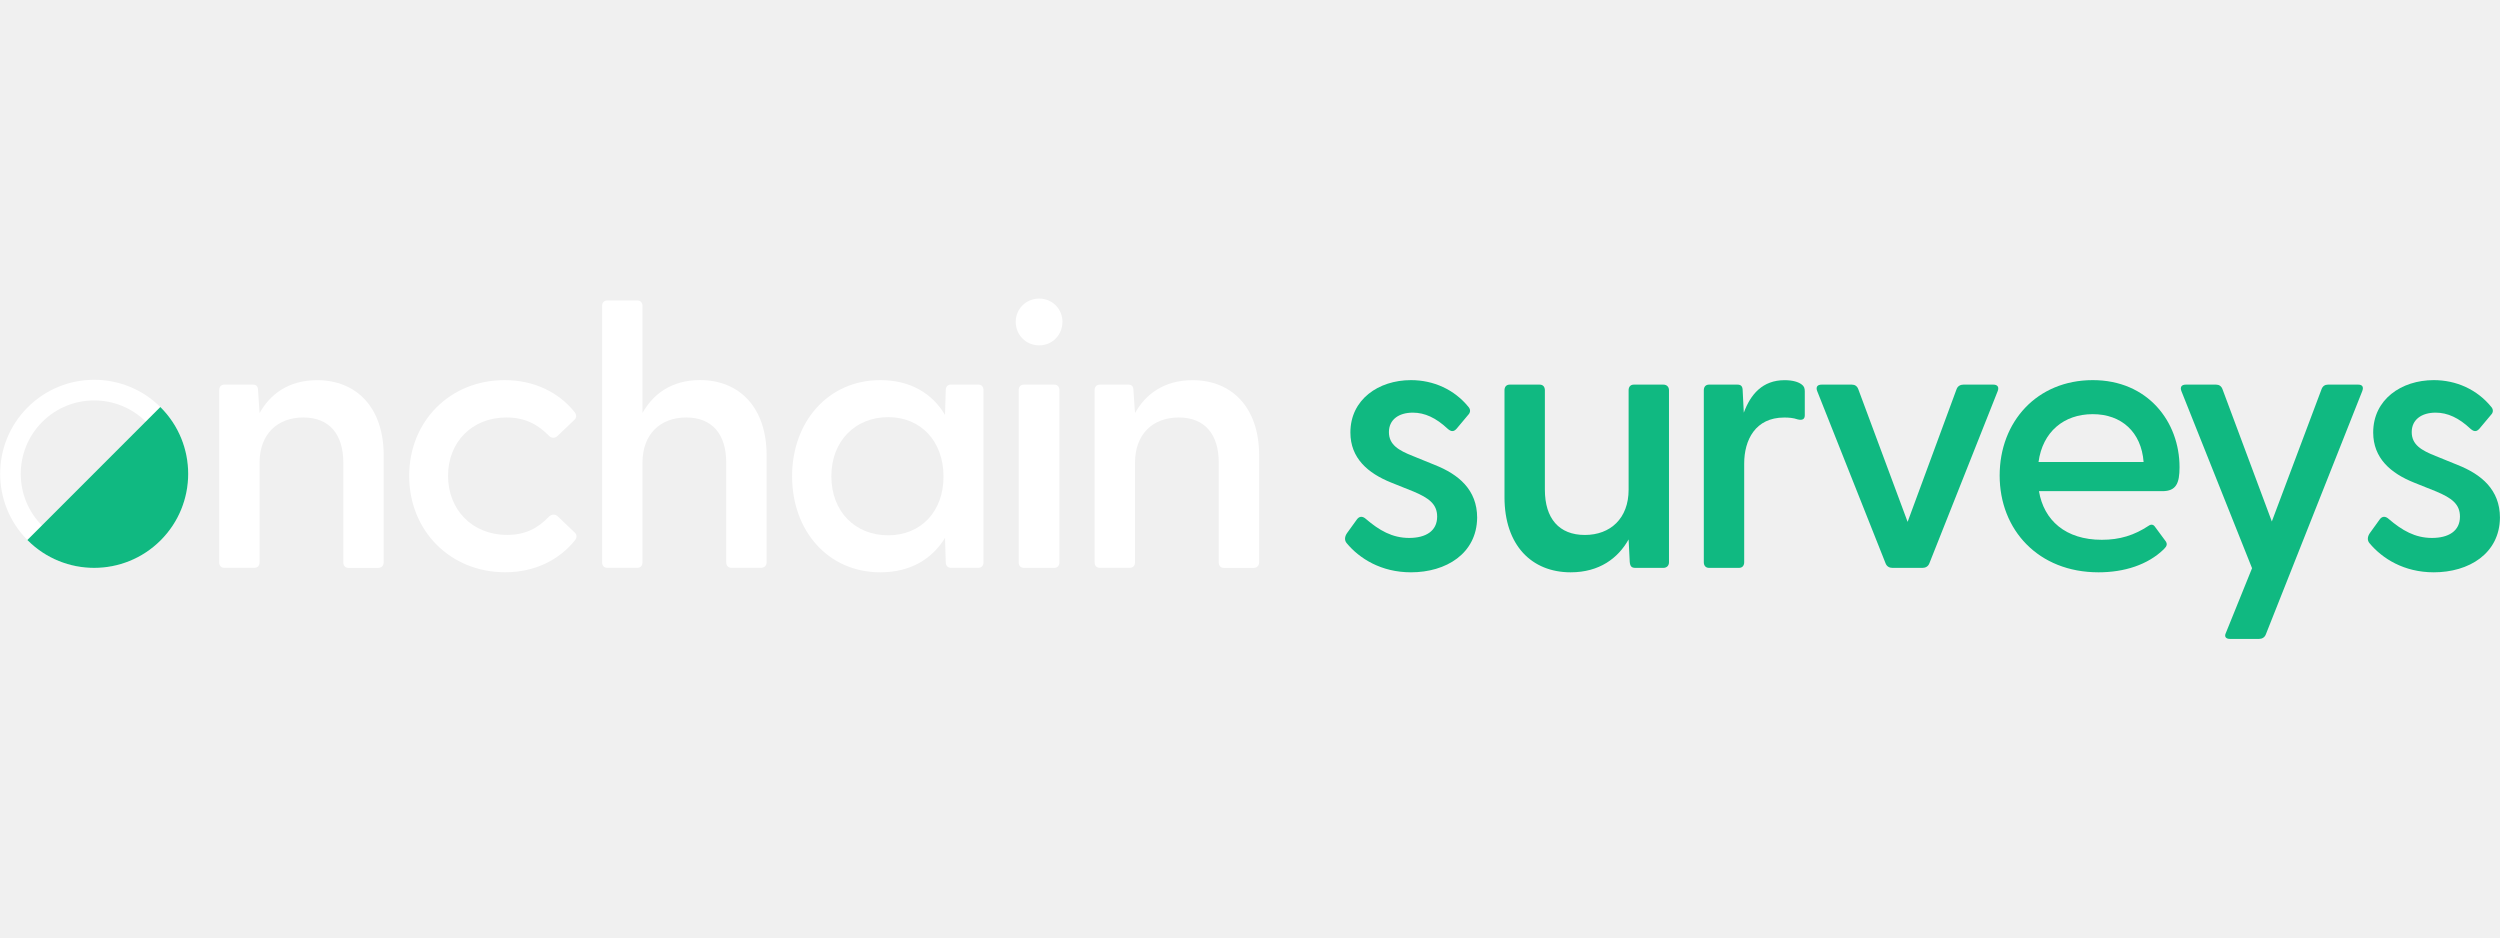
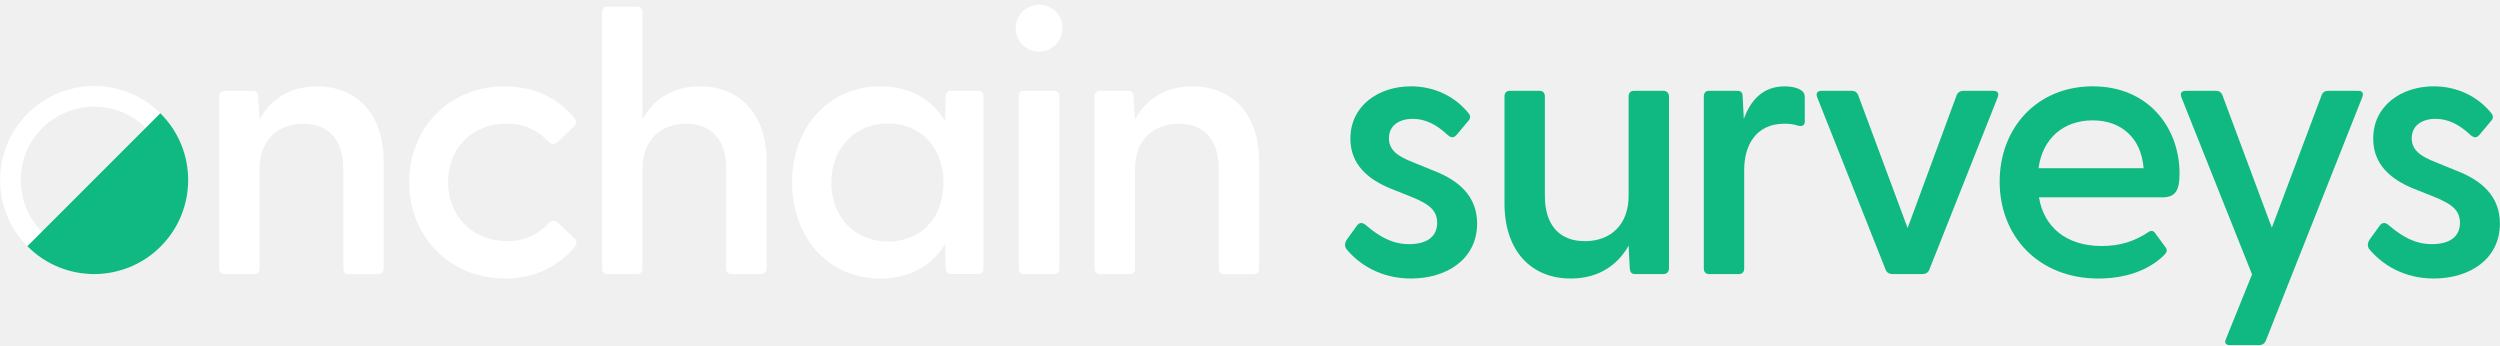
- <svg xmlns="http://www.w3.org/2000/svg" version="1.1" id="Layer_1" x="0px" y="0px" viewBox="0 0 512 192" style="enable-background:new 0 0 512 192;" xml:space="preserve">
-   <style type="text/css">
- 	.st0{fill:#FFFFFF;}
- 	.st1{fill:#10B981;}
- </style>
+ <svg xmlns="http://www.w3.org/2000/svg" id="Layer_1" data-name="Layer 1" viewBox="0 0 512 70.68">
+   <defs>
+     <style>
+       .cls-1 {
+         fill: #fff;
+       }
+ 
+       .cls-2 {
+         fill: #10b981;
+       }
+     </style>
+   </defs>
  <g>
-     <g>
-       <path class="st0" d="M44.89,115.15V79.92c0-0.69,0.38-1.15,1.07-1.15h5.82c0.69,0,1.07,0.31,1.07,1.23l0.31,4.6    c2.14-3.83,5.9-6.74,11.79-6.74c7.97,0,13.63,5.51,13.63,15.39v21.91c0,0.69-0.46,1.15-1.15,1.15h-6.05    c-0.69,0-1.07-0.46-1.07-1.15V94.77c0-5.9-2.91-9.27-8.19-9.27s-8.96,3.37-8.96,9.27v20.37c0,0.69-0.38,1.15-1.07,1.15h-6.13    C45.27,116.3,44.89,115.84,44.89,115.15z" />
-       <path class="st0" d="M83.8,97.46c0-11.18,8.35-19.61,19.53-19.61c6.13,0,11.1,2.53,14.32,6.51c0.46,0.61,0.46,1.15,0,1.61    l-3.45,3.29c-0.61,0.61-1.38,0.46-1.84-0.08c-2.22-2.22-4.75-3.68-8.65-3.68c-7.05,0-11.95,5.05-11.95,11.95    c0,6.89,4.9,12.1,12.1,12.1c3.83,0,6.36-1.45,8.5-3.68c0.54-0.54,1.3-0.69,1.91-0.08l3.45,3.29c0.46,0.46,0.46,1,0,1.61    c-3.22,3.98-8.19,6.51-14.24,6.51C92.22,117.21,83.8,108.71,83.8,97.46z" />
-       <path class="st0" d="M123.31,115.15V62.68c0-0.69,0.38-1.15,1.07-1.15h6.13c0.69,0,1.07,0.46,1.07,1.15v21.9    c2.14-3.83,5.9-6.74,11.79-6.74c7.97,0,13.63,5.51,13.63,15.39v21.91c0,0.69-0.46,1.15-1.15,1.15h-6.05    c-0.69,0-1.07-0.46-1.07-1.15V94.77c0-5.9-2.91-9.27-8.19-9.27c-5.28,0-8.96,3.37-8.96,9.27v20.37c0,0.69-0.38,1.15-1.07,1.15    h-6.13C123.7,116.3,123.31,115.84,123.31,115.15z" />
-       <path class="st0" d="M162.22,97.53c0-11.11,7.35-19.68,18.07-19.68c6.2,0,10.65,2.76,13.25,7.12l0.15-5.06    c0-0.69,0.38-1.15,1.07-1.15h5.59c0.69,0,1.07,0.46,1.07,1.15v35.23c0,0.69-0.38,1.15-1.07,1.15h-5.59    c-0.69,0-1.07-0.46-1.07-1.15l-0.15-4.98c-2.68,4.37-7.12,7.05-13.25,7.05C169.57,117.21,162.22,108.71,162.22,97.53z     M181.9,109.63c6.66,0,11.33-4.82,11.33-12.02c0-7.28-4.67-12.18-11.33-12.18c-6.74,0-11.64,4.9-11.64,12.1    C170.26,104.81,175.17,109.63,181.9,109.63z" />
-       <path class="st0" d="M208.02,65.9c0-2.6,2.07-4.75,4.82-4.75c2.68,0,4.75,2.14,4.75,4.75c0,2.68-2.07,4.83-4.75,4.83    C210.09,70.73,208.02,68.58,208.02,65.9z M208.63,79.92c0-0.69,0.38-1.15,1.07-1.15h6.2c0.69,0,1.07,0.46,1.07,1.15v35.23    c0,0.69-0.38,1.15-1.07,1.15h-6.2c-0.69,0-1.07-0.46-1.07-1.15V79.92z" />
-       <path class="st0" d="M224.18,115.15V79.92c0-0.69,0.38-1.15,1.07-1.15h5.82c0.69,0,1.07,0.31,1.07,1.23l0.31,4.6    c2.14-3.83,5.9-6.74,11.79-6.74c7.97,0,13.63,5.51,13.63,15.39v21.91c0,0.69-0.46,1.15-1.15,1.15h-6.05    c-0.69,0-1.07-0.46-1.07-1.15V94.77c0-5.9-2.91-9.27-8.19-9.27s-8.96,3.37-8.96,9.27v20.37c0,0.69-0.38,1.15-1.07,1.15h-6.13    C224.56,116.3,224.18,115.84,224.18,115.15z" />
-       <path class="st1" d="M275.8,111.24c-0.46-0.54-0.46-1.3,0.08-2.07l1.99-2.76c0.54-0.77,1.23-0.69,1.84-0.15    c2.76,2.37,5.44,3.91,8.88,3.91c3.37,0,5.74-1.38,5.74-4.37c0-2.6-1.76-3.83-4.83-5.13l-4.59-1.84    c-4.75-1.91-8.35-4.98-8.35-10.26c0-6.74,5.74-10.72,12.41-10.72c4.59,0,8.88,1.91,11.79,5.51c0.46,0.54,0.38,1.15-0.08,1.61    l-2.37,2.83c-0.61,0.69-1.15,0.61-1.84,0c-2.37-2.22-4.67-3.29-7.12-3.29c-2.91,0-4.9,1.45-4.9,3.98c0,2.6,1.99,3.75,4.9,4.9    l4.52,1.84c4.82,1.91,8.65,5.05,8.65,10.8c-0.08,7.35-6.36,11.18-13.55,11.18C282.85,117.21,278.41,114.38,275.8,111.24z" />
-       <path class="st1" d="M308.12,101.82V79.92c0-0.69,0.38-1.15,1.07-1.15h6.13c0.69,0,1.07,0.46,1.07,1.15v20.37    c0,5.9,2.91,9.27,8.19,9.27c5.21,0,8.96-3.37,8.96-9.27V79.92c0-0.69,0.38-1.15,1.07-1.15h6.05c0.69,0,1.15,0.46,1.15,1.15v35.23    c0,0.69-0.46,1.15-1.15,1.15h-5.74c-0.77,0-1.07-0.31-1.15-1.23l-0.23-4.6c-2.14,3.83-5.97,6.74-11.87,6.74    C313.71,117.21,308.12,111.7,308.12,101.82z" />
-       <path class="st1" d="M348.94,115.15V79.92c0-0.69,0.38-1.15,1.07-1.15h5.82c0.69,0,1.07,0.31,1.07,1.23l0.23,4.52    c1.38-3.75,3.83-6.66,8.35-6.66c1.69,0,2.83,0.38,3.45,0.84c0.54,0.38,0.69,0.77,0.69,1.45v4.9c0,0.84-0.54,1.07-1.46,0.84    c-0.92-0.31-1.76-0.38-2.76-0.38c-5.9,0-8.19,4.6-8.19,9.42v20.22c0,0.69-0.38,1.15-1.07,1.15h-6.13    C349.33,116.3,348.94,115.84,348.94,115.15z" />
-       <path class="st1" d="M386.17,115.38l-14.02-35.31c-0.31-0.84,0.08-1.3,0.92-1.3h6.2c0.61,0,1.07,0.31,1.3,0.92l10.11,27.19    l10.03-27.19c0.23-0.61,0.77-0.92,1.38-0.92h6.13c0.84,0,1.23,0.46,0.92,1.3l-14.01,35.31c-0.23,0.61-0.77,0.92-1.38,0.92h-6.2    C386.93,116.3,386.4,115.99,386.17,115.38z" />
-       <path class="st1" d="M409.53,97.38c0-11.03,7.66-19.53,19.07-19.53c11.26,0,17.77,8.5,17.77,17.84c0,3.29-0.69,4.9-3.52,4.9    h-25.27c1,5.97,5.44,9.96,12.87,9.96c3.68,0,6.66-0.92,9.65-2.91c0.46-0.31,0.92-0.23,1.23,0.23l2.15,2.91    c0.46,0.61,0.31,1.07-0.31,1.68c-3.29,3.22-8.12,4.75-13.4,4.75C417.49,117.21,409.53,108.56,409.53,97.38z M439.01,94.62    c-0.46-6.13-4.52-9.8-10.42-9.8s-10.26,3.6-11.1,9.8H439.01z" />
-       <path class="st1" d="M455.86,129.62l5.36-13.25l-14.48-36.3c-0.31-0.84,0.08-1.3,0.92-1.3h6.2c0.61,0,1.07,0.31,1.3,0.92    l10.11,27.11l10.19-27.11c0.23-0.61,0.69-0.92,1.3-0.92h6.2c0.84,0,1.15,0.46,0.84,1.3l-19.76,49.86    c-0.23,0.61-0.77,0.92-1.38,0.92h-5.97C455.86,130.85,455.48,130.39,455.86,129.62z" />
-       <path class="st1" d="M485.27,111.24c-0.46-0.54-0.46-1.3,0.08-2.07l1.99-2.76c0.54-0.77,1.23-0.69,1.84-0.15    c2.76,2.37,5.44,3.91,8.88,3.91c3.37,0,5.74-1.38,5.74-4.37c0-2.6-1.76-3.83-4.83-5.13l-4.59-1.84    c-4.75-1.91-8.35-4.98-8.35-10.26c0-6.74,5.74-10.72,12.41-10.72c4.59,0,8.88,1.91,11.79,5.51c0.46,0.54,0.38,1.15-0.08,1.61    l-2.37,2.83c-0.61,0.69-1.15,0.61-1.84,0c-2.37-2.22-4.67-3.29-7.12-3.29c-2.91,0-4.9,1.45-4.9,3.98c0,2.6,1.99,3.75,4.9,4.9    l4.52,1.84c4.82,1.91,8.65,5.05,8.65,10.8c-0.08,7.35-6.36,11.18-13.55,11.18C492.32,117.21,487.88,114.38,485.27,111.24z" />
-     </g>
-     <g>
-       <g>
-         <path class="st0" d="M29.92,86.41c5.86,5.86,5.86,15.41,0,21.27c-5.86,5.86-15.4,5.86-21.27,0s-5.86-15.41,0-21.27     C14.51,80.54,24.06,80.54,29.92,86.41 M32.9,83.42c-7.52-7.52-19.71-7.52-27.23,0c-7.52,7.52-7.52,19.71,0,27.23     c7.52,7.52,19.71,7.52,27.23,0C40.42,103.14,40.42,90.94,32.9,83.42L32.9,83.42z" />
-       </g>
-     </g>
-     <g>
-       <path class="st1" d="M32.9,83.42c-0.02-0.02-0.05-0.04-0.07-0.06L5.61,110.59c0.02,0.02,0.04,0.05,0.06,0.07    c7.52,7.52,19.71,7.52,27.23,0C40.42,103.14,40.42,90.94,32.9,83.42z" />
-     </g>
+     <path class="cls-1" d="M44.89,54.98V19.75c0-.69,.38-1.15,1.07-1.15h5.82c.69,0,1.07,.31,1.07,1.23l.31,4.6c2.14-3.83,5.9-6.74,11.79-6.74,7.97,0,13.63,5.51,13.63,15.39v21.91c0,.69-.46,1.15-1.15,1.15h-6.05c-.69,0-1.07-.46-1.07-1.15v-20.38c0-5.9-2.91-9.27-8.19-9.27s-8.96,3.37-8.96,9.27v20.37c0,.69-.38,1.15-1.07,1.15h-6.13c-.69,0-1.07-.46-1.07-1.15Z" />
+     <path class="cls-1" d="M83.8,37.29c0-11.18,8.35-19.61,19.53-19.61,6.13,0,11.1,2.53,14.32,6.51,.46,.61,.46,1.15,0,1.61l-3.45,3.29c-.61,.61-1.38,.46-1.84-.08-2.22-2.22-4.75-3.68-8.65-3.68-7.05,0-11.95,5.05-11.95,11.95s4.9,12.1,12.1,12.1c3.83,0,6.36-1.45,8.5-3.68,.54-.54,1.3-.69,1.91-.08l3.45,3.29c.46,.46,.46,1,0,1.61-3.22,3.98-8.19,6.51-14.24,6.51-11.26,.02-19.68-8.48-19.68-19.74Z" />
+     <path class="cls-1" d="M123.31,54.98V2.52c0-.69,.38-1.15,1.07-1.15h6.13c.69,0,1.07,.46,1.07,1.15V24.42c2.14-3.83,5.9-6.74,11.79-6.74,7.97,0,13.63,5.51,13.63,15.39v21.91c0,.69-.46,1.15-1.15,1.15h-6.05c-.69,0-1.07-.46-1.07-1.15v-20.37c0-5.9-2.91-9.27-8.19-9.27s-8.96,3.37-8.96,9.27v20.37c0,.69-.38,1.15-1.07,1.15h-6.13c-.68,0-1.07-.46-1.07-1.15Z" />
+     <path class="cls-1" d="M162.22,37.36c0-11.11,7.35-19.68,18.07-19.68,6.2,0,10.65,2.76,13.25,7.12l.15-5.06c0-.69,.38-1.15,1.07-1.15h5.59c.69,0,1.07,.46,1.07,1.15V54.97c0,.69-.38,1.15-1.07,1.15h-5.59c-.69,0-1.07-.46-1.07-1.15l-.15-4.97c-2.68,4.37-7.12,7.05-13.25,7.05-10.72,0-18.07-8.5-18.07-19.69Zm19.68,12.11c6.66,0,11.33-4.82,11.33-12.02s-4.67-12.18-11.33-12.18-11.64,4.9-11.64,12.1,4.91,12.1,11.64,12.1Z" />
+     <path class="cls-1" d="M208.02,5.73c0-2.6,2.07-4.75,4.82-4.75s4.75,2.14,4.75,4.75-2.07,4.83-4.75,4.83c-2.75,0-4.82-2.15-4.82-4.83Zm.61,14.02c0-.69,.38-1.15,1.07-1.15h6.2c.69,0,1.07,.46,1.07,1.15V54.98c0,.69-.38,1.15-1.07,1.15h-6.2c-.69,0-1.07-.46-1.07-1.15V19.75Z" />
+     <path class="cls-1" d="M224.18,54.98V19.75c0-.69,.38-1.15,1.07-1.15h5.82c.69,0,1.07,.31,1.07,1.23l.31,4.6c2.14-3.83,5.9-6.74,11.79-6.74,7.97,0,13.63,5.51,13.63,15.39v21.91c0,.69-.46,1.15-1.15,1.15h-6.05c-.69,0-1.07-.46-1.07-1.15v-20.38c0-5.9-2.91-9.27-8.19-9.27s-8.96,3.37-8.96,9.27v20.37c0,.69-.38,1.15-1.07,1.15h-6.13c-.69,0-1.07-.46-1.07-1.15Z" />
+     <path class="cls-2" d="M275.8,51.07c-.46-.54-.46-1.3,.08-2.07l1.99-2.76c.54-.77,1.23-.69,1.84-.15,2.76,2.37,5.44,3.91,8.88,3.91s5.74-1.38,5.74-4.37c0-2.6-1.76-3.83-4.83-5.13l-4.59-1.84c-4.75-1.91-8.35-4.98-8.35-10.26,0-6.74,5.74-10.72,12.41-10.72,4.59,0,8.88,1.91,11.79,5.51,.46,.54,.38,1.15-.08,1.61l-2.37,2.83c-.61,.69-1.15,.61-1.84,0-2.37-2.22-4.67-3.29-7.12-3.29-2.91,0-4.9,1.45-4.9,3.98s1.99,3.75,4.9,4.9l4.52,1.84c4.82,1.91,8.65,5.05,8.65,10.8-.08,7.35-6.36,11.18-13.55,11.18-6.12,0-10.56-2.83-13.17-5.97Z" />
+     <path class="cls-2" d="M308.12,41.65V19.75c0-.69,.38-1.15,1.07-1.15h6.13c.69,0,1.07,.46,1.07,1.15v20.37c0,5.9,2.91,9.27,8.19,9.27s8.96-3.37,8.96-9.27V19.75c0-.69,.38-1.15,1.07-1.15h6.05c.69,0,1.15,.46,1.15,1.15V54.98c0,.69-.46,1.15-1.15,1.15h-5.74c-.77,0-1.07-.31-1.15-1.23l-.23-4.6c-2.14,3.83-5.97,6.74-11.87,6.74-7.96,0-13.55-5.51-13.55-15.39Z" />
+     <path class="cls-2" d="M348.94,54.98V19.75c0-.69,.38-1.15,1.07-1.15h5.82c.69,0,1.07,.31,1.07,1.23l.23,4.52c1.38-3.75,3.83-6.66,8.35-6.66,1.69,0,2.83,.38,3.45,.84,.54,.38,.69,.77,.69,1.45v4.9c0,.84-.54,1.07-1.46,.84-.92-.31-1.76-.38-2.76-.38-5.9,0-8.19,4.6-8.19,9.42v20.22c0,.69-.38,1.15-1.07,1.15h-6.13c-.68,0-1.07-.46-1.07-1.15Z" />
+     <path class="cls-2" d="M386.17,55.21l-14.02-35.31c-.31-.84,.08-1.3,.92-1.3h6.2c.61,0,1.07,.31,1.3,.92l10.11,27.19,10.03-27.19c.23-.61,.77-.92,1.38-.92h6.13c.84,0,1.23,.46,.92,1.3l-14.01,35.31c-.23,.61-.77,.92-1.38,.92h-6.2c-.62,0-1.15-.31-1.38-.92Z" />
+     <path class="cls-2" d="M409.53,37.21c0-11.03,7.66-19.53,19.07-19.53s17.77,8.5,17.77,17.84c0,3.29-.69,4.9-3.52,4.9h-25.27c1,5.97,5.44,9.96,12.87,9.96,3.68,0,6.66-.92,9.65-2.91,.46-.31,.92-.23,1.23,.23l2.15,2.91c.46,.61,.31,1.07-.31,1.68-3.29,3.22-8.12,4.75-13.4,4.75-12.28,.01-20.24-8.65-20.24-19.83Zm29.48-2.76c-.46-6.13-4.52-9.8-10.42-9.8s-10.26,3.6-11.1,9.8h21.52Z" />
+     <path class="cls-2" d="M455.86,69.45l5.36-13.25-14.48-36.3c-.31-.84,.08-1.3,.92-1.3h6.2c.61,0,1.07,.31,1.3,.92l10.11,27.11,10.19-27.11c.23-.61,.69-.92,1.3-.92h6.2c.84,0,1.15,.46,.84,1.3l-19.76,49.86c-.23,.61-.77,.92-1.38,.92h-5.97c-.83,0-1.21-.46-.83-1.23Z" />
+     <path class="cls-2" d="M485.27,51.07c-.46-.54-.46-1.3,.08-2.07l1.99-2.76c.54-.77,1.23-.69,1.84-.15,2.76,2.37,5.44,3.91,8.88,3.91s5.74-1.38,5.74-4.37c0-2.6-1.76-3.83-4.83-5.13l-4.59-1.84c-4.75-1.91-8.35-4.98-8.35-10.26,0-6.74,5.74-10.72,12.41-10.72,4.59,0,8.88,1.91,11.79,5.51,.46,.54,.38,1.15-.08,1.61l-2.37,2.83c-.61,.69-1.15,.61-1.84,0-2.37-2.22-4.67-3.29-7.12-3.29-2.91,0-4.9,1.45-4.9,3.98s1.99,3.75,4.9,4.9l4.52,1.84c4.82,1.91,8.65,5.05,8.65,10.8-.08,7.35-6.36,11.18-13.55,11.18-6.12,0-10.56-2.83-13.17-5.97Z" />
  </g>
+   <path class="cls-1" d="M29.92,26.24c5.86,5.86,5.86,15.41,0,21.27s-15.4,5.86-21.27,0-5.86-15.41,0-21.27c5.86-5.86,15.41-5.87,21.27,0m2.98-2.98c-7.52-7.52-19.71-7.52-27.23,0-7.52,7.52-7.52,19.71,0,27.23,7.52,7.52,19.71,7.52,27.23,0s7.52-19.71,0-27.23h0Z" />
+   <path class="cls-2" d="M32.9,23.26s-.05-.04-.07-.06L5.61,50.42s.04,.05,.06,.07c7.52,7.52,19.71,7.52,27.23,0,7.52-7.52,7.52-19.71,0-27.23Z" />
</svg>
